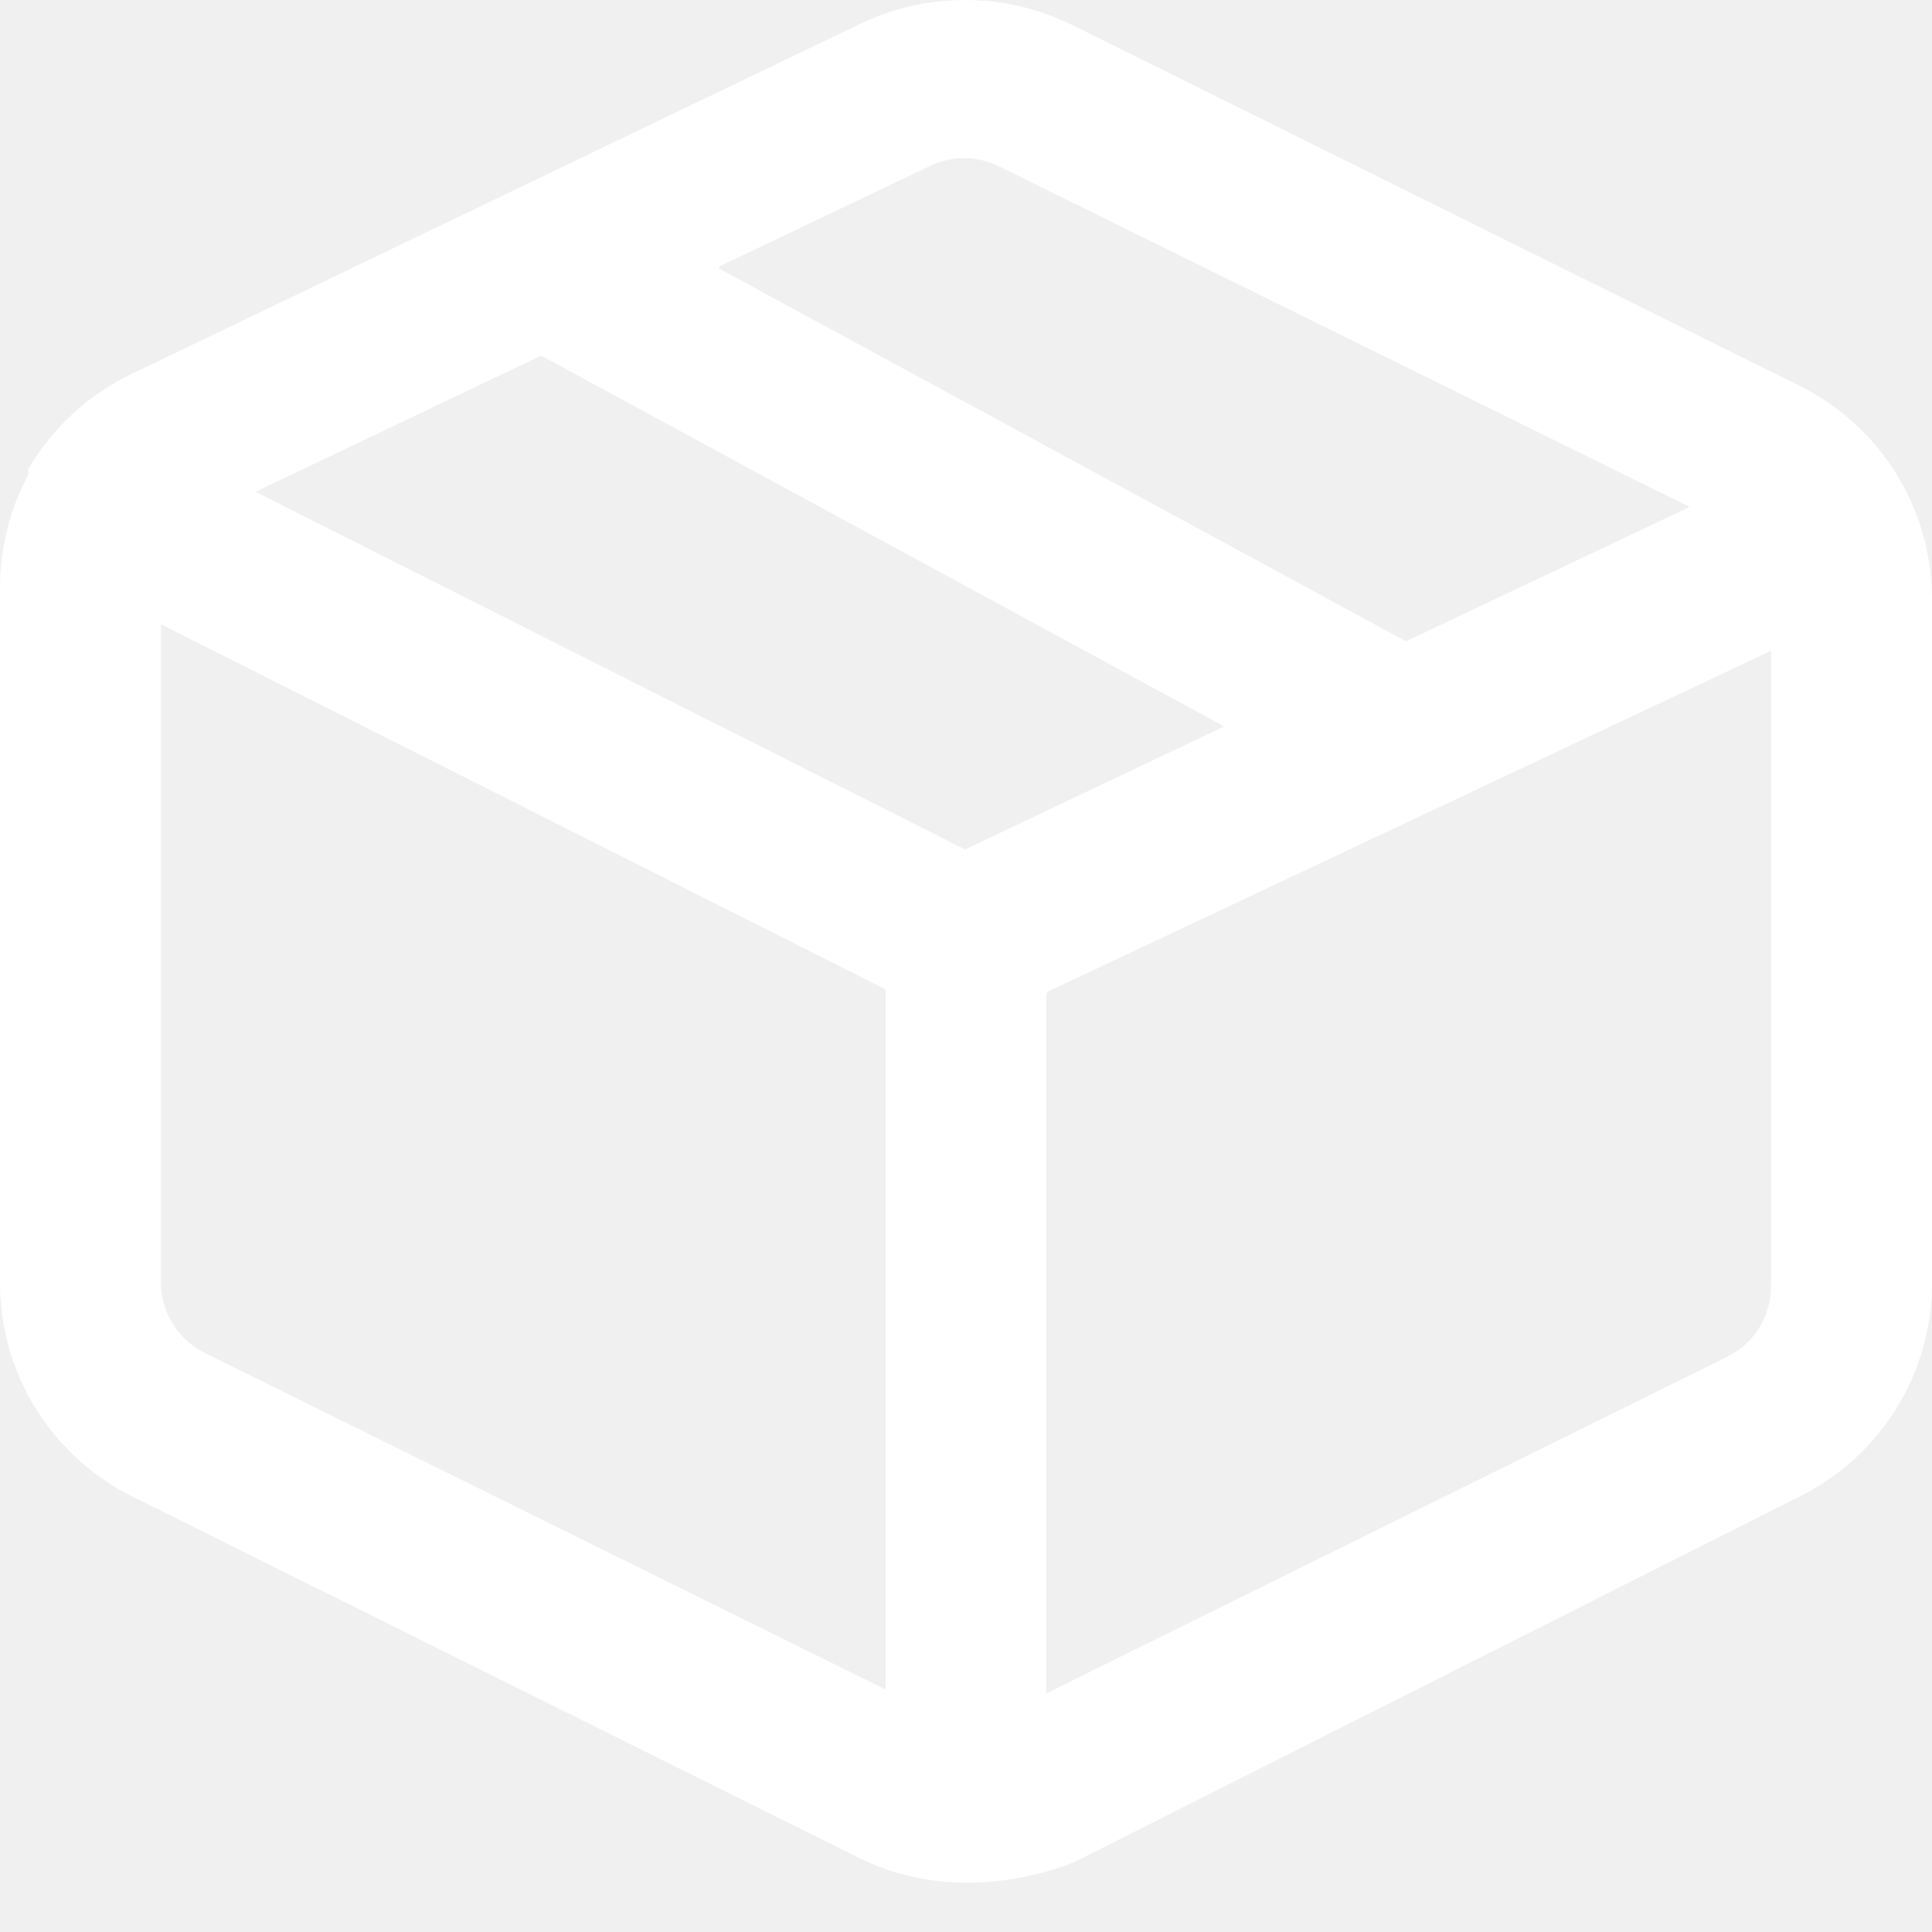
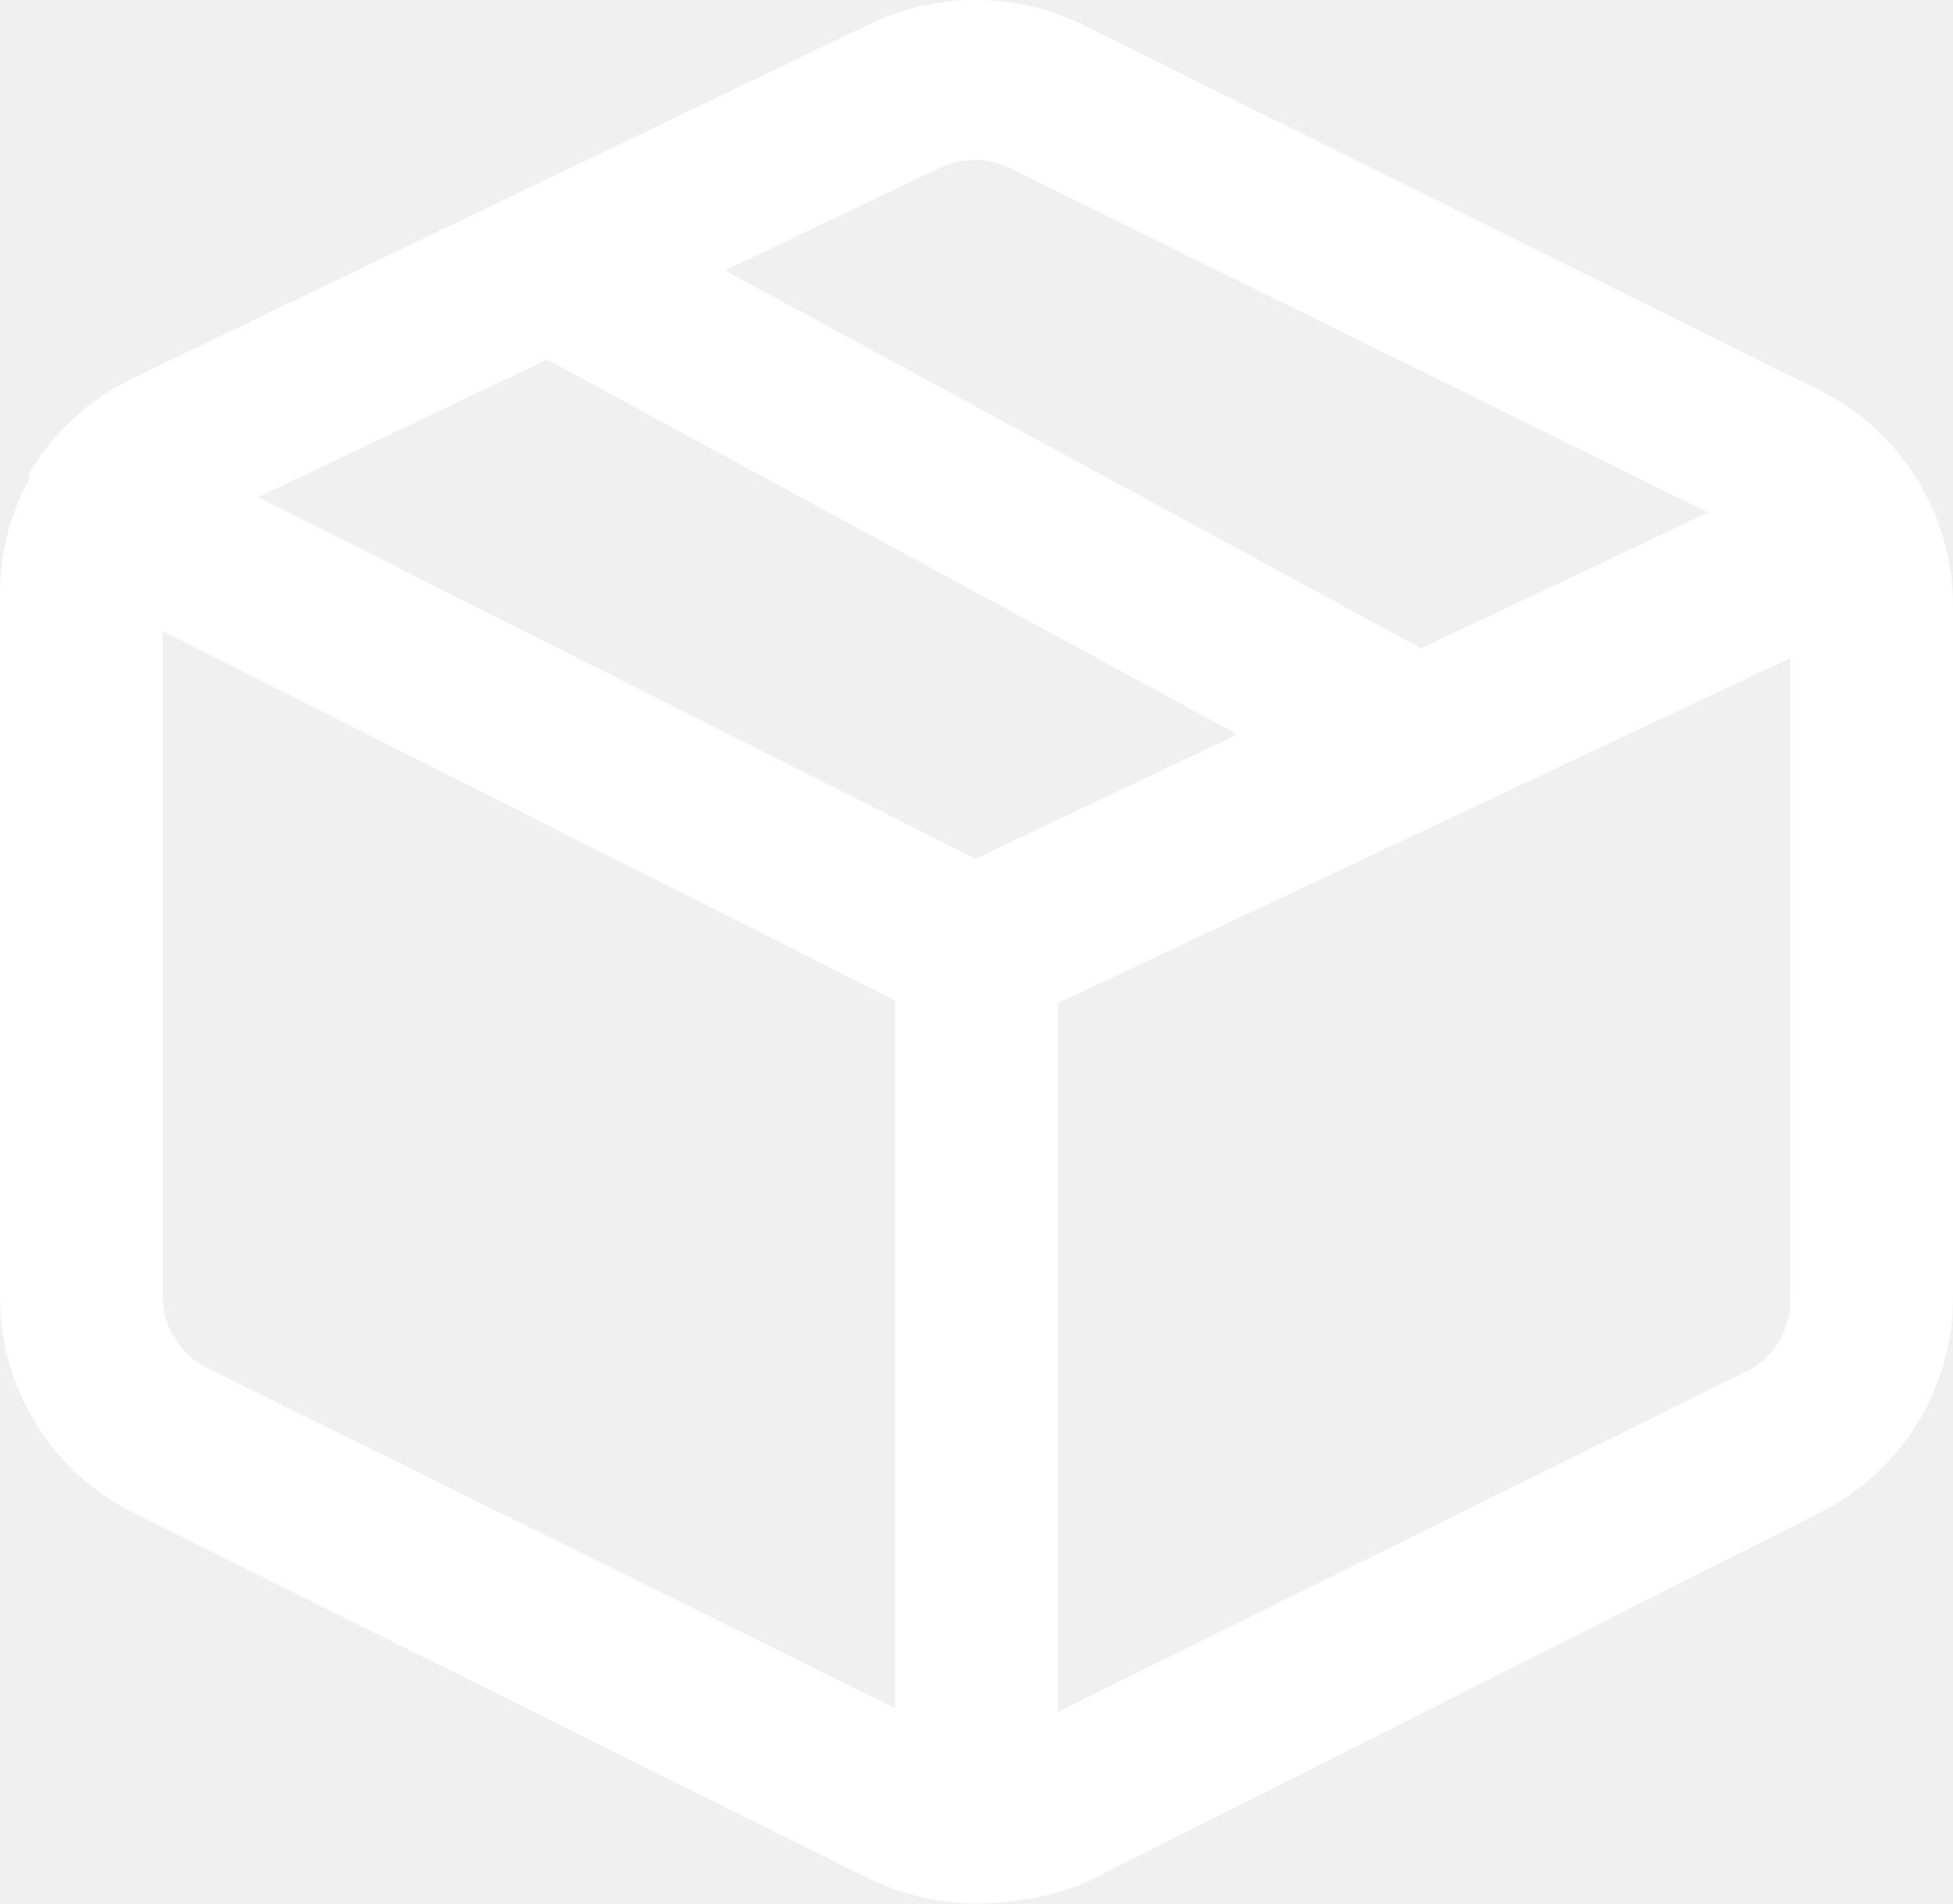
- <svg xmlns="http://www.w3.org/2000/svg" viewBox="0 0 18 18">
-   <path d="M9.009 17.54C8.965 17.54 8.922 17.539 8.879 17.537C8.835 17.534 8.792 17.531 8.749 17.526C8.706 17.521 8.663 17.515 8.62 17.508C8.578 17.501 8.535 17.493 8.493 17.483C8.451 17.473 8.409 17.463 8.367 17.451C8.325 17.439 8.284 17.425 8.243 17.411C8.203 17.396 8.162 17.381 8.122 17.364C8.082 17.347 8.043 17.329 8.004 17.31L1.234 13.943C1.211 13.932 1.188 13.92 1.166 13.908C1.143 13.895 1.121 13.883 1.098 13.87C1.076 13.857 1.054 13.843 1.032 13.83C1.011 13.816 0.989 13.802 0.968 13.787C0.947 13.773 0.926 13.758 0.905 13.743C0.884 13.727 0.864 13.712 0.844 13.696C0.824 13.68 0.804 13.664 0.784 13.647C0.765 13.63 0.745 13.613 0.726 13.596C0.707 13.579 0.688 13.561 0.67 13.543C0.652 13.525 0.634 13.507 0.616 13.488C0.598 13.47 0.581 13.451 0.563 13.432C0.546 13.412 0.53 13.393 0.513 13.373C0.497 13.353 0.481 13.333 0.465 13.313C0.449 13.293 0.434 13.272 0.419 13.251C0.404 13.23 0.389 13.209 0.375 13.188C0.36 13.166 0.347 13.145 0.333 13.123C0.319 13.101 0.306 13.079 0.293 13.057C0.281 13.034 0.268 13.012 0.256 12.989C0.244 12.966 0.233 12.943 0.222 12.92C0.21 12.897 0.2 12.874 0.189 12.85C0.179 12.827 0.169 12.803 0.159 12.779C0.15 12.755 0.141 12.731 0.132 12.707C0.123 12.683 0.115 12.659 0.107 12.634C0.099 12.61 0.092 12.585 0.085 12.56C0.078 12.536 0.071 12.511 0.065 12.486C0.059 12.461 0.053 12.436 0.048 12.411C0.042 12.385 0.037 12.36 0.033 12.335C0.029 12.309 0.025 12.284 0.021 12.259C0.018 12.233 0.014 12.208 0.012 12.182C0.009 12.156 0.007 12.131 0.005 12.105C0.003 12.079 0.002 12.054 0.001 12.028C0 12.002 -1.63456e-05 11.977 9.85479e-06 11.951L9.85479e-06 5.481C-0 5.435 0.001 5.389 0.004 5.343C0.007 5.298 0.011 5.252 0.016 5.206C0.022 5.161 0.029 5.115 0.037 5.07C0.045 5.025 0.055 4.98 0.066 4.936C0.077 4.891 0.09 4.847 0.104 4.803C0.118 4.759 0.133 4.716 0.149 4.673C0.166 4.63 0.184 4.588 0.203 4.546C0.222 4.505 0.243 4.464 0.264 4.423L0.264 4.37C0.282 4.335 0.317 4.282 0.353 4.229C0.366 4.21 0.38 4.19 0.394 4.171C0.409 4.152 0.423 4.133 0.438 4.114C0.453 4.095 0.468 4.076 0.484 4.058C0.499 4.04 0.515 4.022 0.531 4.004C0.547 3.986 0.563 3.969 0.58 3.951C0.597 3.934 0.613 3.917 0.631 3.9C0.648 3.884 0.665 3.867 0.683 3.851C0.701 3.835 0.719 3.819 0.737 3.803C0.755 3.788 0.773 3.772 0.792 3.757C0.811 3.742 0.83 3.728 0.849 3.713C0.868 3.699 0.887 3.685 0.907 3.671C0.927 3.657 0.946 3.644 0.966 3.631C0.987 3.618 1.007 3.605 1.027 3.592C1.048 3.58 1.068 3.568 1.089 3.556C1.11 3.544 1.131 3.532 1.152 3.521C1.173 3.51 1.195 3.499 1.216 3.489L8.004 0.227C8.023 0.218 8.042 0.209 8.062 0.2C8.081 0.192 8.101 0.183 8.12 0.175C8.14 0.167 8.16 0.159 8.179 0.151C8.199 0.143 8.219 0.136 8.239 0.129C8.259 0.122 8.28 0.115 8.3 0.108C8.32 0.102 8.34 0.096 8.361 0.09C8.381 0.084 8.402 0.078 8.422 0.073C8.443 0.067 8.464 0.062 8.484 0.058C8.505 0.053 8.526 0.048 8.547 0.044C8.568 0.04 8.589 0.036 8.61 0.032C8.631 0.029 8.652 0.026 8.673 0.023C8.694 0.02 8.715 0.017 8.736 0.014C8.757 0.012 8.778 0.01 8.8 0.008C8.821 0.006 8.842 0.005 8.863 0.004C8.885 0.002 8.906 0.002 8.927 0.001C8.948 0 8.97 0 8.991 0C9.012 0 9.034 0 9.055 0.001C9.076 0.002 9.097 0.002 9.119 0.004C9.14 0.005 9.161 0.006 9.182 0.008C9.204 0.01 9.225 0.012 9.246 0.014C9.267 0.017 9.288 0.02 9.309 0.023C9.33 0.026 9.351 0.029 9.372 0.032C9.393 0.036 9.414 0.04 9.435 0.044C9.456 0.048 9.477 0.053 9.498 0.058C9.518 0.062 9.539 0.067 9.56 0.073C9.58 0.078 9.601 0.084 9.621 0.09C9.642 0.096 9.662 0.102 9.682 0.108C9.702 0.115 9.723 0.122 9.743 0.129C9.763 0.136 9.783 0.143 9.803 0.151C9.822 0.159 9.842 0.167 9.862 0.175C9.882 0.183 9.901 0.192 9.92 0.2C9.94 0.209 9.959 0.218 9.978 0.227L16.73 3.577C16.754 3.588 16.777 3.6 16.8 3.612C16.823 3.624 16.846 3.636 16.869 3.649C16.891 3.661 16.913 3.674 16.936 3.688C16.958 3.701 16.98 3.715 17.001 3.73C17.023 3.744 17.044 3.759 17.066 3.774C17.087 3.789 17.108 3.804 17.128 3.82C17.149 3.836 17.169 3.852 17.189 3.868C17.209 3.885 17.229 3.902 17.248 3.919C17.268 3.936 17.287 3.953 17.306 3.971C17.325 3.989 17.343 4.007 17.361 4.026C17.38 4.044 17.398 4.063 17.415 4.082C17.433 4.101 17.45 4.121 17.467 4.14C17.483 4.16 17.5 4.18 17.516 4.2C17.532 4.221 17.548 4.241 17.564 4.262C17.579 4.283 17.594 4.304 17.609 4.325C17.623 4.347 17.638 4.368 17.652 4.39C17.666 4.412 17.679 4.434 17.692 4.457C17.706 4.479 17.718 4.502 17.731 4.524C17.743 4.547 17.755 4.57 17.767 4.593C17.778 4.617 17.789 4.64 17.8 4.664C17.811 4.687 17.821 4.711 17.831 4.735C17.841 4.759 17.851 4.783 17.86 4.808C17.869 4.832 17.877 4.856 17.886 4.881C17.894 4.906 17.901 4.93 17.909 4.955C17.916 4.98 17.923 5.005 17.93 5.03C17.936 5.055 17.942 5.081 17.948 5.106C17.953 5.131 17.958 5.157 17.963 5.182C17.968 5.208 17.972 5.233 17.976 5.259C17.98 5.285 17.983 5.31 17.986 5.336C17.989 5.362 17.991 5.388 17.993 5.414C17.995 5.439 17.997 5.465 17.998 5.491C17.999 5.517 18 5.543 18 5.569L18 11.916C18 11.942 18 11.968 18 11.994C17.999 12.02 17.998 12.046 17.997 12.072C17.995 12.098 17.994 12.124 17.991 12.15C17.989 12.176 17.986 12.202 17.983 12.228C17.98 12.254 17.976 12.28 17.972 12.306C17.968 12.331 17.963 12.357 17.958 12.383C17.953 12.408 17.948 12.434 17.942 12.459C17.936 12.484 17.929 12.51 17.922 12.535C17.916 12.56 17.908 12.585 17.901 12.61C17.893 12.635 17.885 12.66 17.876 12.684C17.868 12.709 17.859 12.733 17.849 12.758C17.84 12.782 17.83 12.806 17.82 12.83C17.809 12.854 17.799 12.878 17.787 12.902C17.776 12.925 17.765 12.948 17.753 12.972C17.741 12.995 17.728 13.018 17.716 13.04C17.703 13.063 17.69 13.086 17.676 13.108C17.663 13.13 17.648 13.152 17.634 13.174C17.62 13.196 17.605 13.217 17.59 13.239C17.575 13.26 17.559 13.281 17.544 13.302C17.528 13.322 17.512 13.343 17.495 13.363C17.479 13.383 17.462 13.403 17.444 13.423C17.427 13.442 17.41 13.461 17.392 13.48C17.374 13.499 17.355 13.518 17.337 13.536C17.318 13.555 17.299 13.572 17.28 13.59C17.261 13.608 17.241 13.625 17.221 13.642C17.202 13.659 17.181 13.675 17.161 13.692C17.141 13.708 17.12 13.724 17.099 13.739C17.078 13.755 17.057 13.77 17.035 13.785C17.014 13.8 16.992 13.814 16.97 13.828C16.948 13.842 16.926 13.855 16.903 13.869C16.881 13.882 16.858 13.895 16.835 13.907C16.812 13.919 16.789 13.931 16.766 13.943L10.014 17.346C9.714 17.469 9.361 17.54 9.009 17.54ZM9.749 9.254L9.749 15.777L16.096 12.639C16.343 12.515 16.501 12.268 16.501 11.969L16.501 6.063L9.767 9.236L9.749 9.254ZM1.499 5.816L1.499 11.933C1.498 11.942 1.498 11.95 1.499 11.959C1.499 11.968 1.499 11.976 1.5 11.985C1.5 11.993 1.501 12.002 1.502 12.011C1.502 12.019 1.503 12.028 1.504 12.036C1.505 12.045 1.507 12.053 1.508 12.062C1.509 12.07 1.511 12.079 1.513 12.087C1.514 12.096 1.516 12.104 1.518 12.112C1.52 12.121 1.522 12.129 1.524 12.137C1.527 12.146 1.529 12.154 1.532 12.162C1.534 12.17 1.537 12.178 1.54 12.187C1.543 12.195 1.545 12.203 1.549 12.211C1.552 12.219 1.555 12.227 1.558 12.235C1.562 12.242 1.565 12.25 1.569 12.258C1.573 12.266 1.576 12.274 1.58 12.281C1.584 12.289 1.588 12.296 1.592 12.304C1.597 12.312 1.601 12.319 1.605 12.326C1.61 12.334 1.614 12.341 1.619 12.348C1.624 12.355 1.629 12.362 1.634 12.37C1.639 12.377 1.644 12.383 1.649 12.39C1.654 12.397 1.659 12.404 1.665 12.411C1.67 12.417 1.676 12.424 1.681 12.43C1.687 12.437 1.693 12.443 1.699 12.449C1.705 12.456 1.711 12.462 1.717 12.468C1.723 12.474 1.729 12.48 1.735 12.486C1.742 12.492 1.748 12.497 1.754 12.503C1.761 12.508 1.768 12.514 1.774 12.519C1.781 12.525 1.788 12.53 1.795 12.535C1.802 12.54 1.808 12.546 1.816 12.55C1.823 12.555 1.83 12.56 1.837 12.565C1.844 12.569 1.851 12.574 1.859 12.578C1.866 12.583 1.874 12.587 1.881 12.591C1.889 12.595 1.896 12.599 1.904 12.603L8.251 15.741L8.251 9.218L1.499 5.816ZM2.38 4.582L8.991 7.914L11.406 6.768L5.042 3.313L2.38 4.582ZM6.699 2.502L13.099 5.975L15.743 4.723L9.308 1.55C9.296 1.543 9.283 1.538 9.27 1.532C9.257 1.527 9.244 1.522 9.231 1.517C9.217 1.512 9.204 1.508 9.19 1.504C9.177 1.5 9.163 1.496 9.15 1.493C9.136 1.49 9.122 1.487 9.108 1.485C9.094 1.482 9.08 1.48 9.066 1.479C9.052 1.477 9.038 1.476 9.024 1.475C9.01 1.474 8.996 1.474 8.982 1.474C8.968 1.474 8.954 1.474 8.94 1.475C8.926 1.476 8.912 1.477 8.898 1.479C8.884 1.48 8.87 1.482 8.856 1.485C8.842 1.487 8.829 1.49 8.815 1.493C8.801 1.496 8.787 1.5 8.774 1.504C8.76 1.508 8.747 1.512 8.734 1.517C8.721 1.522 8.707 1.527 8.694 1.532C8.681 1.538 8.669 1.543 8.656 1.55L6.699 2.484L6.699 2.502Z" fill="white" />
+ <svg xmlns="http://www.w3.org/2000/svg" viewBox="0 0.1 1021 994.9">
+   <path d="M511 995a128 128 0 0 1-57-13L70 791a126 126 0 0 1-70-113V311a126 126 0 0 1 15-60V248c1-2 3-5 5-8a127 127 0 0 1 49-42L454 13a128 128 0 0 1 112 0l383 190a126 126 0 0 1 72 113v360a126 126 0 0 1-70 115L568 984c-17 7-37 11-57 11z m42-470v370l360-178c14-7 23-21 23-38v-335L554 524zM85 330v347a42 42 0 0 0 23 38l360 178V523L85 330zM135 260l375 189 137-65L286 188 135 260z m245-118l363 197 150-71-365-180a42 42 0 0 0-37 0l-111 53z" fill="white" />
</svg>
